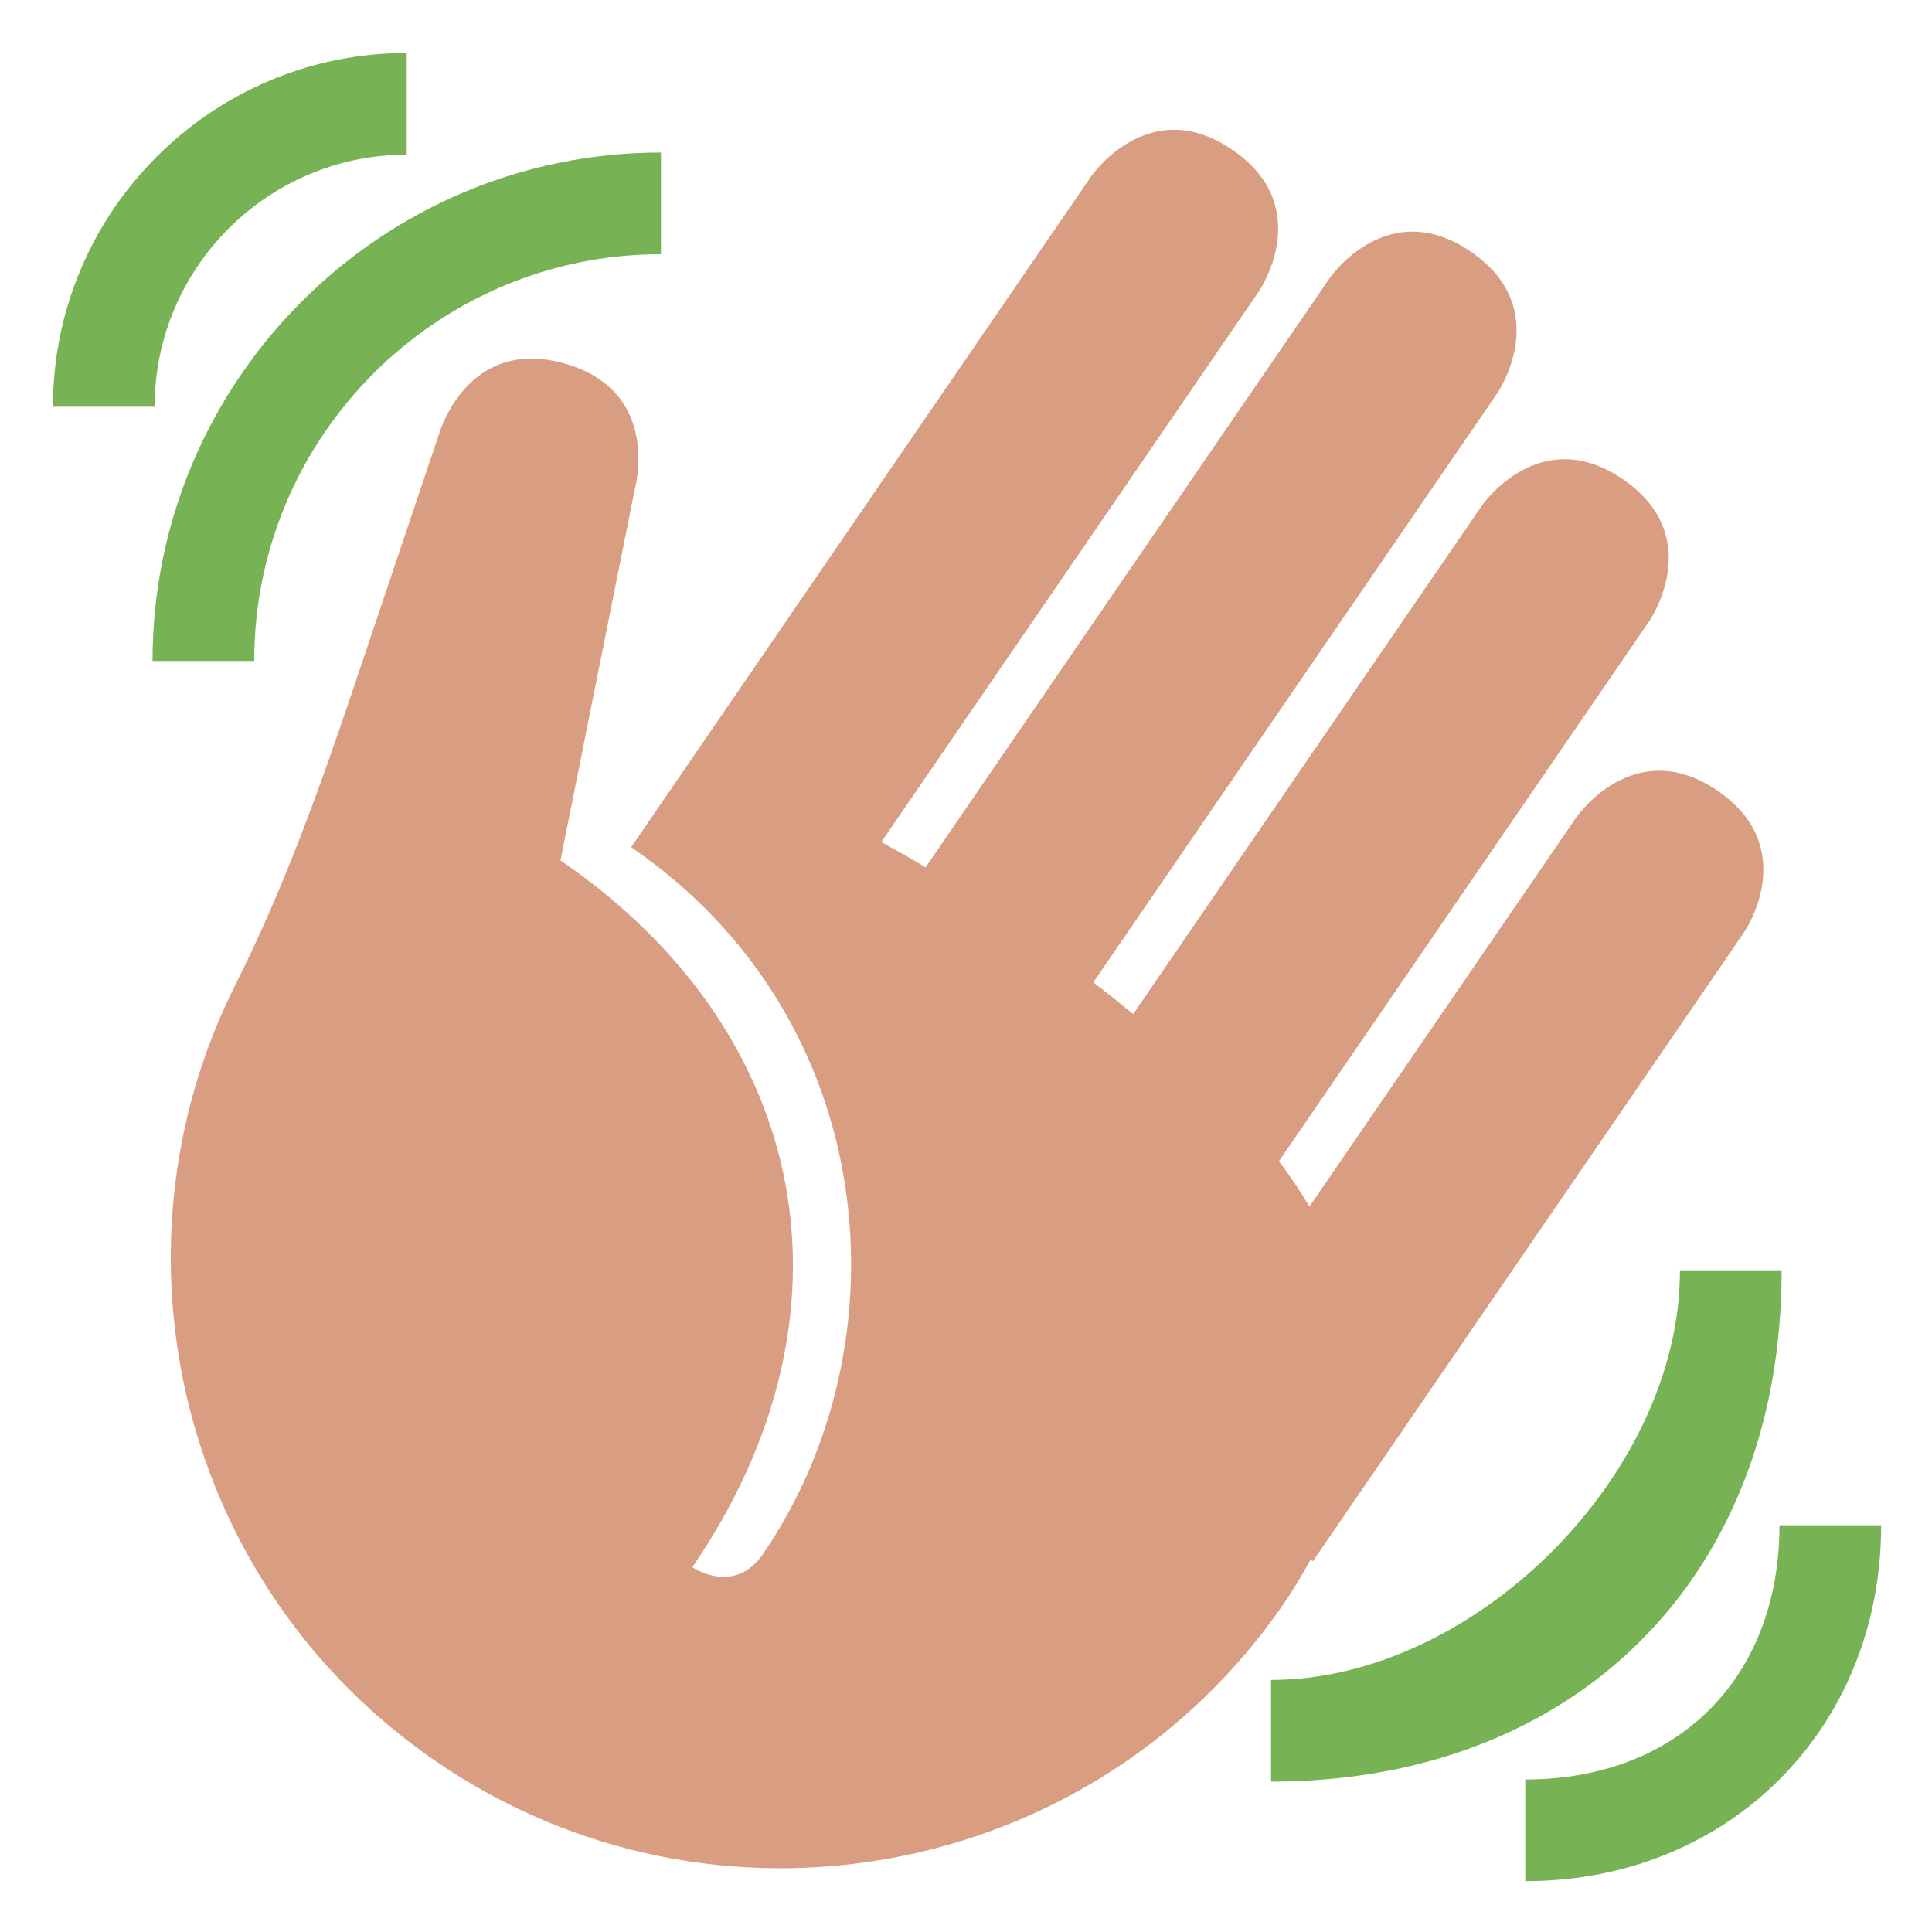
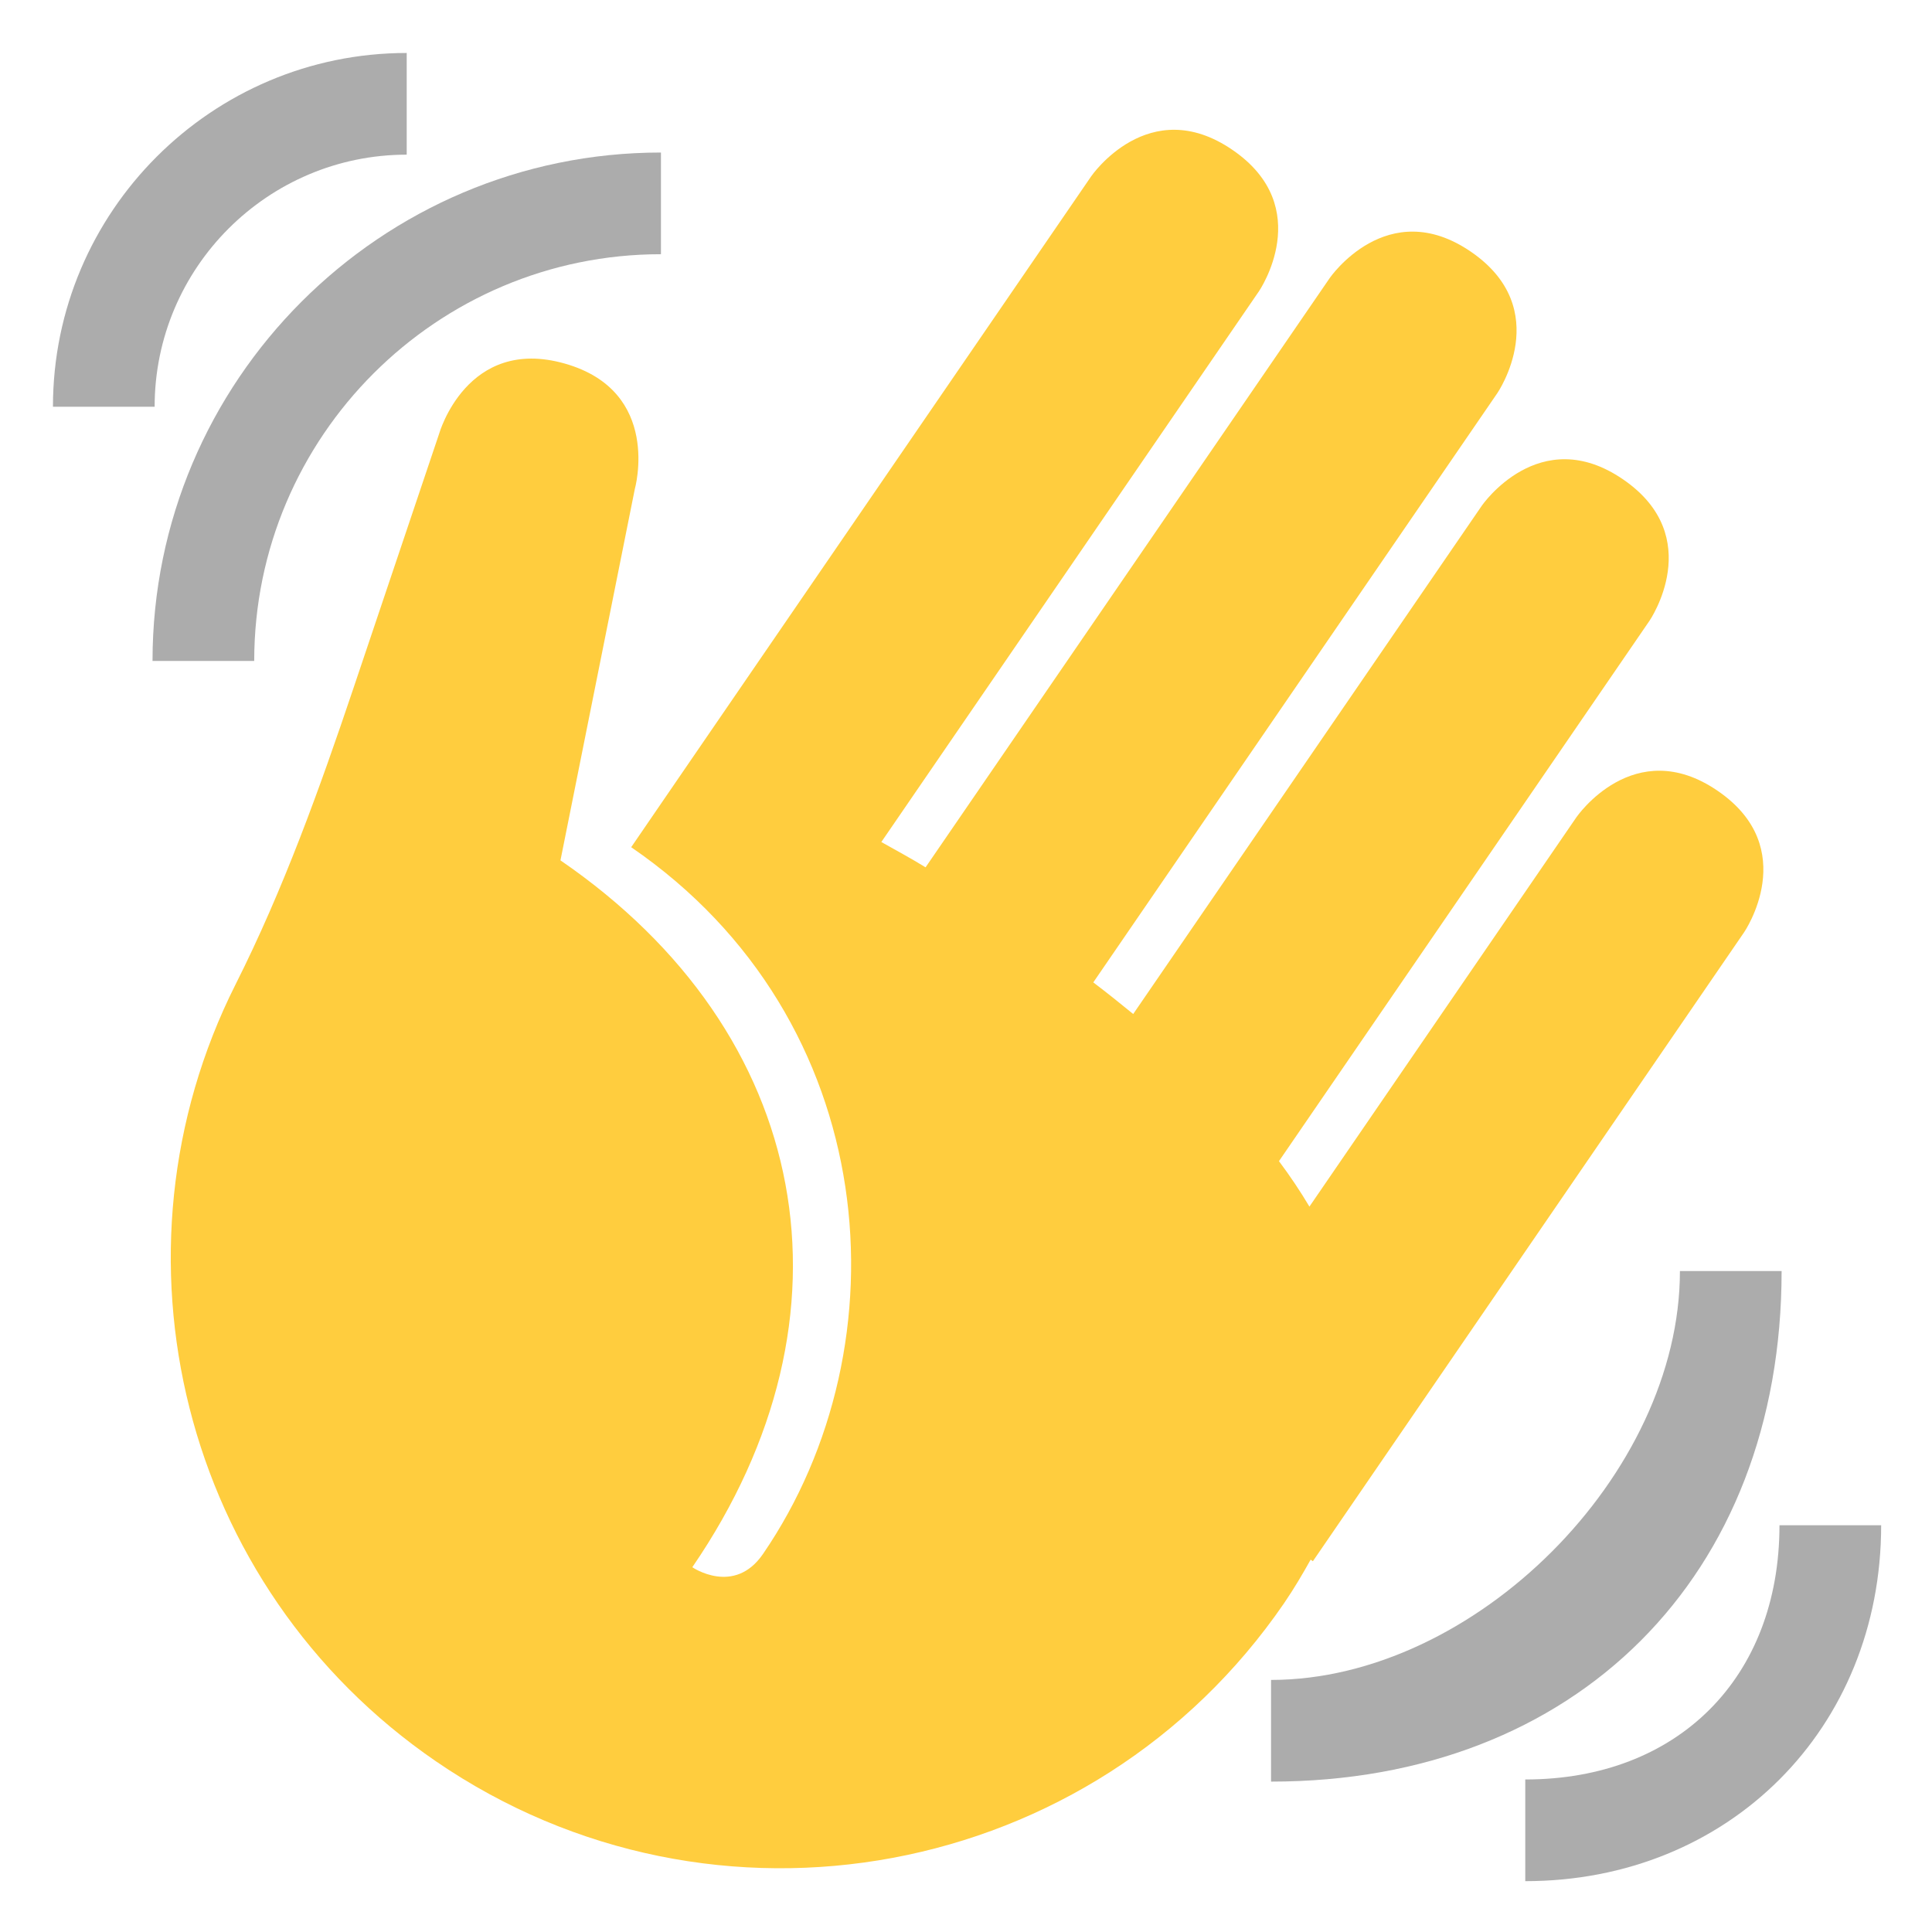
<svg xmlns="http://www.w3.org/2000/svg" viewBox="0 0 47.5 47.5" style="enable-background:new 0 0 47.5 47.5;" xml:space="preserve" version="1.1" id="svg2">
  <defs id="defs6">
    <clipPath id="clipPath16" clipPathUnits="userSpaceOnUse">
      <path id="path18" d="M 0,38 38,38 38,0 0,0 0,38 Z" />
    </clipPath>
  </defs>
  <g transform="matrix(1.25,0,0,-1.25,0,47.5)" id="g10">
    <g id="g12">
      <g clip-path="url(#clipPath16)" id="g14">
        <g transform="translate(34.3047,19.6636)" id="g20">
-           <path id="path22" style="fill:#d99e82;fill-opacity:1;fill-rule:nonzero;stroke:none" d="M 0,0 C 0,0 1.132,1.65 -0.519,2.781 -2.168,3.912 -3.299,2.262 -3.299,2.262 L -8.55,-5.396 c -0.18,0.302 -0.379,0.6 -0.599,0.894 l 7.288,10.629 c 0,0 1.131,1.649 -0.519,2.78 -1.649,1.132 -2.78,-0.518 -2.78,-0.518 l -6.856,-9.997 c -0.255,0.209 -0.515,0.417 -0.785,0.622 l 7.947,11.59 c 0,0 1.131,1.649 -0.518,2.78 -1.649,1.132 -2.78,-0.518 -2.78,-0.518 L -16.1,1.277 c -0.292,0.18 -0.581,0.335 -0.87,0.498 l 7.427,10.832 c 0,0 1.131,1.649 -0.519,2.78 -1.649,1.132 -2.78,-0.518 -2.78,-0.518 L -20.696,3.416 -21.325,2.498 -21.89,1.673 c 4.948,-3.393 5.419,-9.779 2.592,-13.902 -0.566,-0.825 -1.39,-0.26 -1.39,-0.26 3.393,4.949 2.356,10.51 -2.593,13.903 l 1.462,7.302 c 0,0 0.545,1.925 -1.379,2.47 -1.924,0.545 -2.469,-1.379 -2.469,-1.379 l -1.685,-5.004 c -0.668,-1.984 -1.379,-3.961 -2.32,-5.83 -2.657,-5.28 -1.07,-11.843 3.941,-15.279 5.465,-3.747 12.935,-2.355 16.683,3.11 0.198,0.29 0.364,0.573 0.522,0.856 L -8.482,-12.371 0,0 Z" />
+           <path id="path22" style="fill:#ffcd3e;fill-opacity:1;fill-rule:nonzero;stroke:none" d="M 0,0 C 0,0 1.132,1.65 -0.519,2.781 -2.168,3.912 -3.299,2.262 -3.299,2.262 L -8.55,-5.396 c -0.18,0.302 -0.379,0.6 -0.599,0.894 l 7.288,10.629 c 0,0 1.131,1.649 -0.519,2.78 -1.649,1.132 -2.78,-0.518 -2.78,-0.518 l -6.856,-9.997 c -0.255,0.209 -0.515,0.417 -0.785,0.622 l 7.947,11.59 c 0,0 1.131,1.649 -0.518,2.78 -1.649,1.132 -2.78,-0.518 -2.78,-0.518 L -16.1,1.277 c -0.292,0.18 -0.581,0.335 -0.87,0.498 l 7.427,10.832 c 0,0 1.131,1.649 -0.519,2.78 -1.649,1.132 -2.78,-0.518 -2.78,-0.518 L -20.696,3.416 -21.325,2.498 -21.89,1.673 c 4.948,-3.393 5.419,-9.779 2.592,-13.902 -0.566,-0.825 -1.39,-0.26 -1.39,-0.26 3.393,4.949 2.356,10.51 -2.593,13.903 l 1.462,7.302 c 0,0 0.545,1.925 -1.379,2.47 -1.924,0.545 -2.469,-1.379 -2.469,-1.379 l -1.685,-5.004 c -0.668,-1.984 -1.379,-3.961 -2.32,-5.83 -2.657,-5.28 -1.07,-11.843 3.941,-15.279 5.465,-3.747 12.935,-2.355 16.683,3.11 0.198,0.29 0.364,0.573 0.522,0.856 L -8.482,-12.371 0,0 Z" />
        </g>
        <g transform="translate(3.0415,30)" id="g24">
-           <path id="path26" style="fill:#77b255;fill-opacity:1;fill-rule:nonzero;stroke:none" d="m 0,0 -2,0 c 0,3.837 3.122,6.958 6.958,6.958 l 0,-2 C 2.225,4.958 0,2.734 0,0" />
+           <path id="path26" style="fill:#acacac;fill-opacity:1;fill-rule:nonzero;stroke:none" d="m 0,0 -2,0 c 0,3.837 3.122,6.958 6.958,6.958 l 0,-2 C 2.225,4.958 0,2.734 0,0" />
        </g>
        <g transform="translate(5,25)" id="g28">
-           <path id="path30" style="fill:#77b255;fill-opacity:1;fill-rule:nonzero;stroke:none" d="M 0,0 -2,0 C -2,5.514 2.486,10 8,10 L 8,8 C 3.589,8 0,4.411 0,0" />
+           <path id="path30" style="fill:#acacac;fill-opacity:1;fill-rule:nonzero;stroke:none" d="M 0,0 -2,0 C -2,5.514 2.486,10 8,10 L 8,8 C 3.589,8 0,4.411 0,0" />
        </g>
        <g transform="translate(30,1)" id="g32">
-           <path id="path34" style="fill:#77b255;fill-opacity:1;fill-rule:nonzero;stroke:none" d="M 0,0 0,2 C 3,2 5,4 5,7 L 7,7 C 7,3 4,0 0,0" />
+           <path id="path34" style="fill:#acacac;fill-opacity:1;fill-rule:nonzero;stroke:none" d="M 0,0 0,2 C 3,2 5,4 5,7 L 7,7 C 7,3 4,0 0,0" />
        </g>
        <g transform="translate(25,2.958)" id="g36">
-           <path id="path38" style="fill:#77b255;fill-opacity:1;fill-rule:nonzero;stroke:none" d="m 0,0 0,2 c 4,0 8.042,4.042 8.042,8.042 l 2,0 C 10.042,4.042 6,0 0,0" />
+           <path id="path38" style="fill:#acacac;fill-opacity:1;fill-rule:nonzero;stroke:none" d="m 0,0 0,2 c 4,0 8.042,4.042 8.042,8.042 l 2,0 C 10.042,4.042 6,0 0,0" />
        </g>
      </g>
    </g>
  </g>
</svg>
